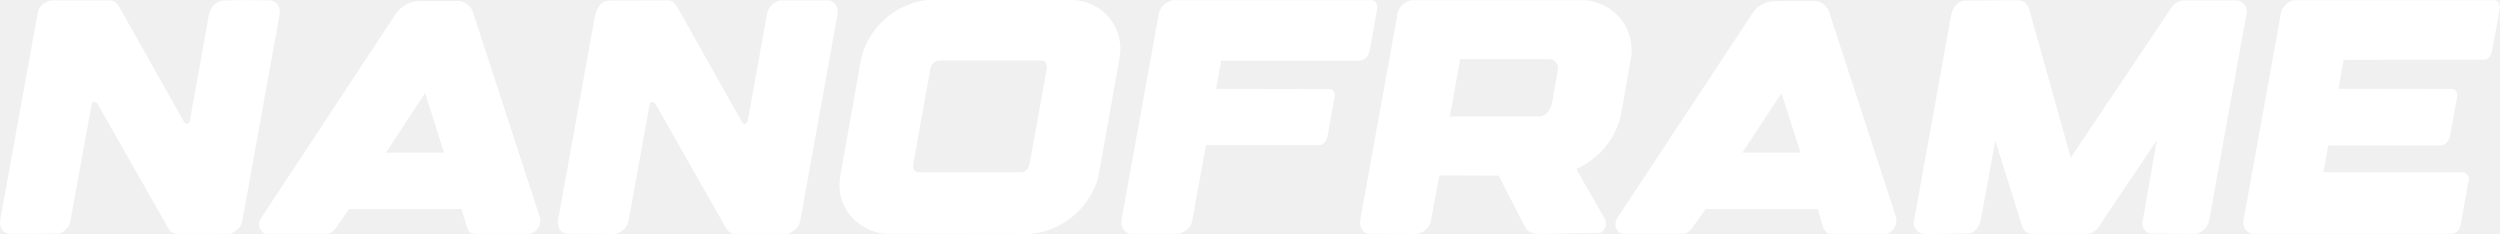
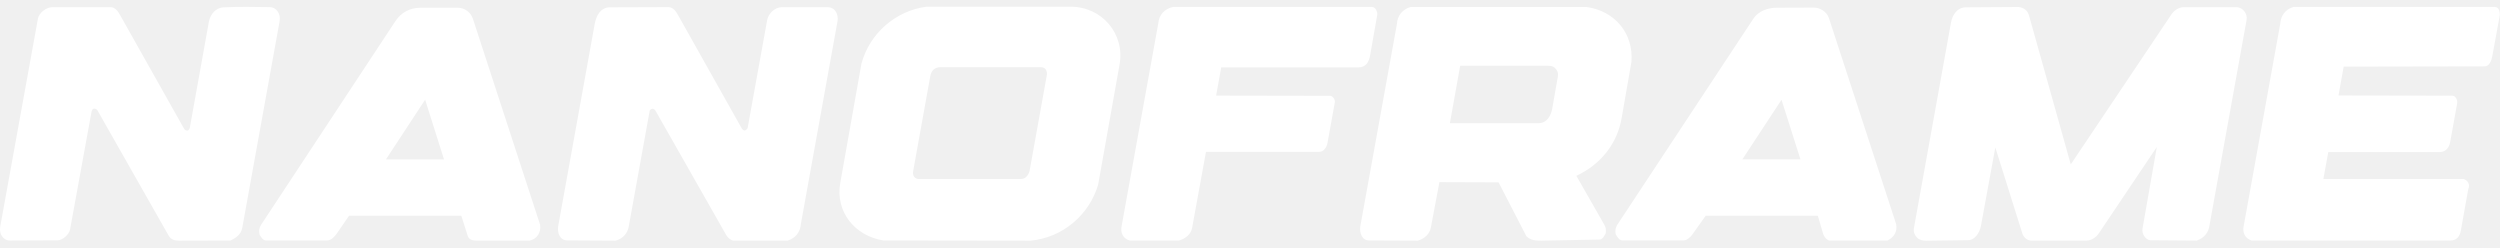
- <svg xmlns="http://www.w3.org/2000/svg" id="Layer_1" version="1.1" viewBox="0 0 3718.2 348">
+ <svg xmlns="http://www.w3.org/2000/svg" id="Layer_1" version="1.1" viewBox="0 -10 3718.2 368">
  <defs>
    <style>
      .st0 {
        fill: #fff;
      }
    </style>
  </defs>
  <path class="st0" d="M1532.6,347.9l-219.1-.3c-42.2-6.9-71.4-42.7-63.8-85.5l31.5-177.4c12-44.8,50.6-78.6,96.6-84.7h214.8c46.1,0,80.7,40.2,72.5,86l-31.8,178.4c-13.1,45.3-53.2,79.3-100.7,83.5ZM1519.3,256.1c6.8,0,11.1-7.4,12.1-12.6l25.7-142.7c.5-2.6-1-7-2.4-8.4s-4.3-2.5-6.9-2.5h-148.7c-9.2,0-14.1,5.2-15.6,13.8l-25.5,141.5c-1,5.5,2.4,11,8.1,11h153.2ZM1191.1,323.2l54.5-301.5c1.8-10.1-3.4-21-14.7-21h-68.2c-10.2,0-19.9,9.4-21.7,19.1l-29,160.3c-.3,1.8-3.2,4-4.6,4s-3.3-1.6-4.2-3.1L1008.3,12.2c-3-5.4-7.2-11.6-14.4-11.6l-86.7.3c-14.2,0-20.6,12.9-22.7,24.7l-54.3,300.7c-1.7,9.4,2.3,21.1,13.2,21.2l72.2.4c10.4-2.8,18-10.6,19.6-21.5l31.1-171.9c.3-1.6,3.9-3.2,5.2-2.7s2.8,1.7,3.6,3.2l105,184.6c2.1,3.7,6.2,7.4,10.4,8.2h81.1c11.7-3.8,18.6-12.5,19.5-24.5ZM3198,347.3l69.1.5c10.8-3.7,17.8-11.7,19.1-23l55.1-305.1c1.7-9.2-5.5-19-15.2-19h-78.3c-7.4,0-14.3,4.8-18.3,10.7l-149.7,223.1-61.9-220.8c-2.2-7.9-7.1-12.2-15.8-13.3l-78,.5c-13.1,0-20.3,11-22.4,22.5l-55.2,306c-1,5.8,1.5,10.9,4.9,14.2s8.3,4.5,13.6,4.4l62.1-.8c10.7-.1,17.4-12,19.1-21.2l21.4-116.7,40.3,128.3c1.8,5.6,7.6,10.2,13,10.2h82.3c7.1,0,14.2-4.6,18.3-10.7l86.3-128.5-21.3,121.5c-1.3,7.2,4.2,16.6,11.6,17.2ZM3644,201.9l10.5-58.3c.8-4.2-2-11.2-7.1-11.3l-169.4-.3,7.7-42.9,209.6-.4c7.7,0,10.5-10.1,11.5-15.4l10.9-59.6c.8-4.6-.5-13.4-7.4-13.4h-299.1c-12,3.4-19.2,12.9-19.9,25.4l-54.3,300.5c-2.2,9.9,2.1,18.2,11.6,21.5h296c9.2,0,13.8-6.2,15.4-14.9l11-61.7c3-6.1-.3-12.6-6.7-14.9h-208.8c0,0,7.3-40,7.3-40h165.4c9.3,0,14.3-6.6,15.7-14.3ZM2703.7,310.9h-166.9s-20.3,28.5-20.3,28.5c-2.3,3.2-7.7,8.1-12,8.1h-91.9c-4.8,0-7.9-6.6-9.5-8.8-1.2-5.6-.6-9.4,2.2-14.3l202.5-306.7c7.5-11.4,21.9-16.2,34.6-16.2l55.3-.2c9.2,0,19.4,6.2,22.5,15.8l99.9,306.2c1.9,11-2.7,19.4-12.9,24.4h-86.9c-5.3-2-8.4-7.5-9.6-12.7l-7.1-24.2ZM2677.8,227.1l-28.2-88.7-58.2,88.6h86.4ZM360.3,328.9L415.8,21.9c1-5.6.2-10.6-2.8-14.9s-7.2-6.4-11.9-6.4c-22.9-.3-45.7-.8-68.3.3-12.5.6-20.2,10.9-22.2,21.8l-28.2,156.8c-.4,2-1.7,4.1-2.9,4.6s-4.5-.5-5.3-1.9L178.1,11.5c-2.6-4.6-7.1-10.8-13.3-10.8h-87.3c-8.5,0-19.5,8.3-21.1,17.1L.3,327.2c-1.9,10.4,4.1,20.5,14.6,20.5l70.8-.3c7.2,0,17.1-8.6,18.5-16.1l31.8-174.4c.5-2.6,1.6-4.9,3.3-5.3s4.7.8,5.5,2.3l106,186.5c3.7,6.5,9.6,7.5,16.1,7.5l76-.2c8.8-4.3,15.7-9.4,17.4-18.8ZM686.2,310.9h-167.1s-17.6,25.6-17.6,25.6c-3.2,4.6-8.4,11.1-15,11.1h-91.1c-4.6,0-8-6.4-9.3-8.5-1.4-6.1-.7-10.2,2.5-15.2L587.9,21.7c8.8-13.3,21.8-20.2,37.8-20.2h54.9c10.1-.1,19.5,6.5,22.8,16.6l99.9,306.2c1.7,11.5-4.7,21.2-15.5,23.5h-79c-5.3,0-11.1-.8-13.2-7.1l-9.5-29.8ZM660.4,227.2l-28.1-88.9-58.3,88.8h86.3ZM2270.3,341.6l-41.5-80.4-88-.3-12.7,67.5c-1.9,10-9.8,16.8-19.5,19.5l-72.6-.3c-10.5,0-14.5-11.9-12.8-21.3l54.4-300.6c.7-12.6,8.2-21.7,20.3-25.3h261.6c42.1,5.7,70.3,39.3,66.9,81.7l-14.6,83.7c-6.6,38-31.1,68.8-67.3,85.7l41.2,72.1c2.7,4.3,3.2,8.2,2.4,13.6-1.6,2.4-4.2,9.1-9.2,9.1l-86.8,1.6c-7.7.1-15.7-.4-21.7-6.4ZM2308.6,151.5l7.5-42.7c1-5.4,2.3-9.7-1-14.7s-6.8-6.1-12.3-6.3h-131.1c0,.1-15.3,85.4-15.3,85.4h132.3c12.2-.2,18.1-11.5,19.9-21.7ZM1977.9,132.5l-169.2-.3,7.6-42h204.4c10.9,0,15.4-8.4,17-17.6l10.6-60.2c.8-4.4-2.3-12.1-8.2-12.1h-295.3c-12.6,2.7-21,11.5-22.1,24.4l-54.5,301.4c-2.3,10,2.5,19.2,12,21.6h73.4c9.2-2.7,17.6-8.9,19.4-18.7l20.6-113.1h168.3c7.3-.1,11.5-7.5,12.5-13.5l10.9-60.4c.7-3.9-3.3-9.6-7.4-9.6Z" />
</svg>
